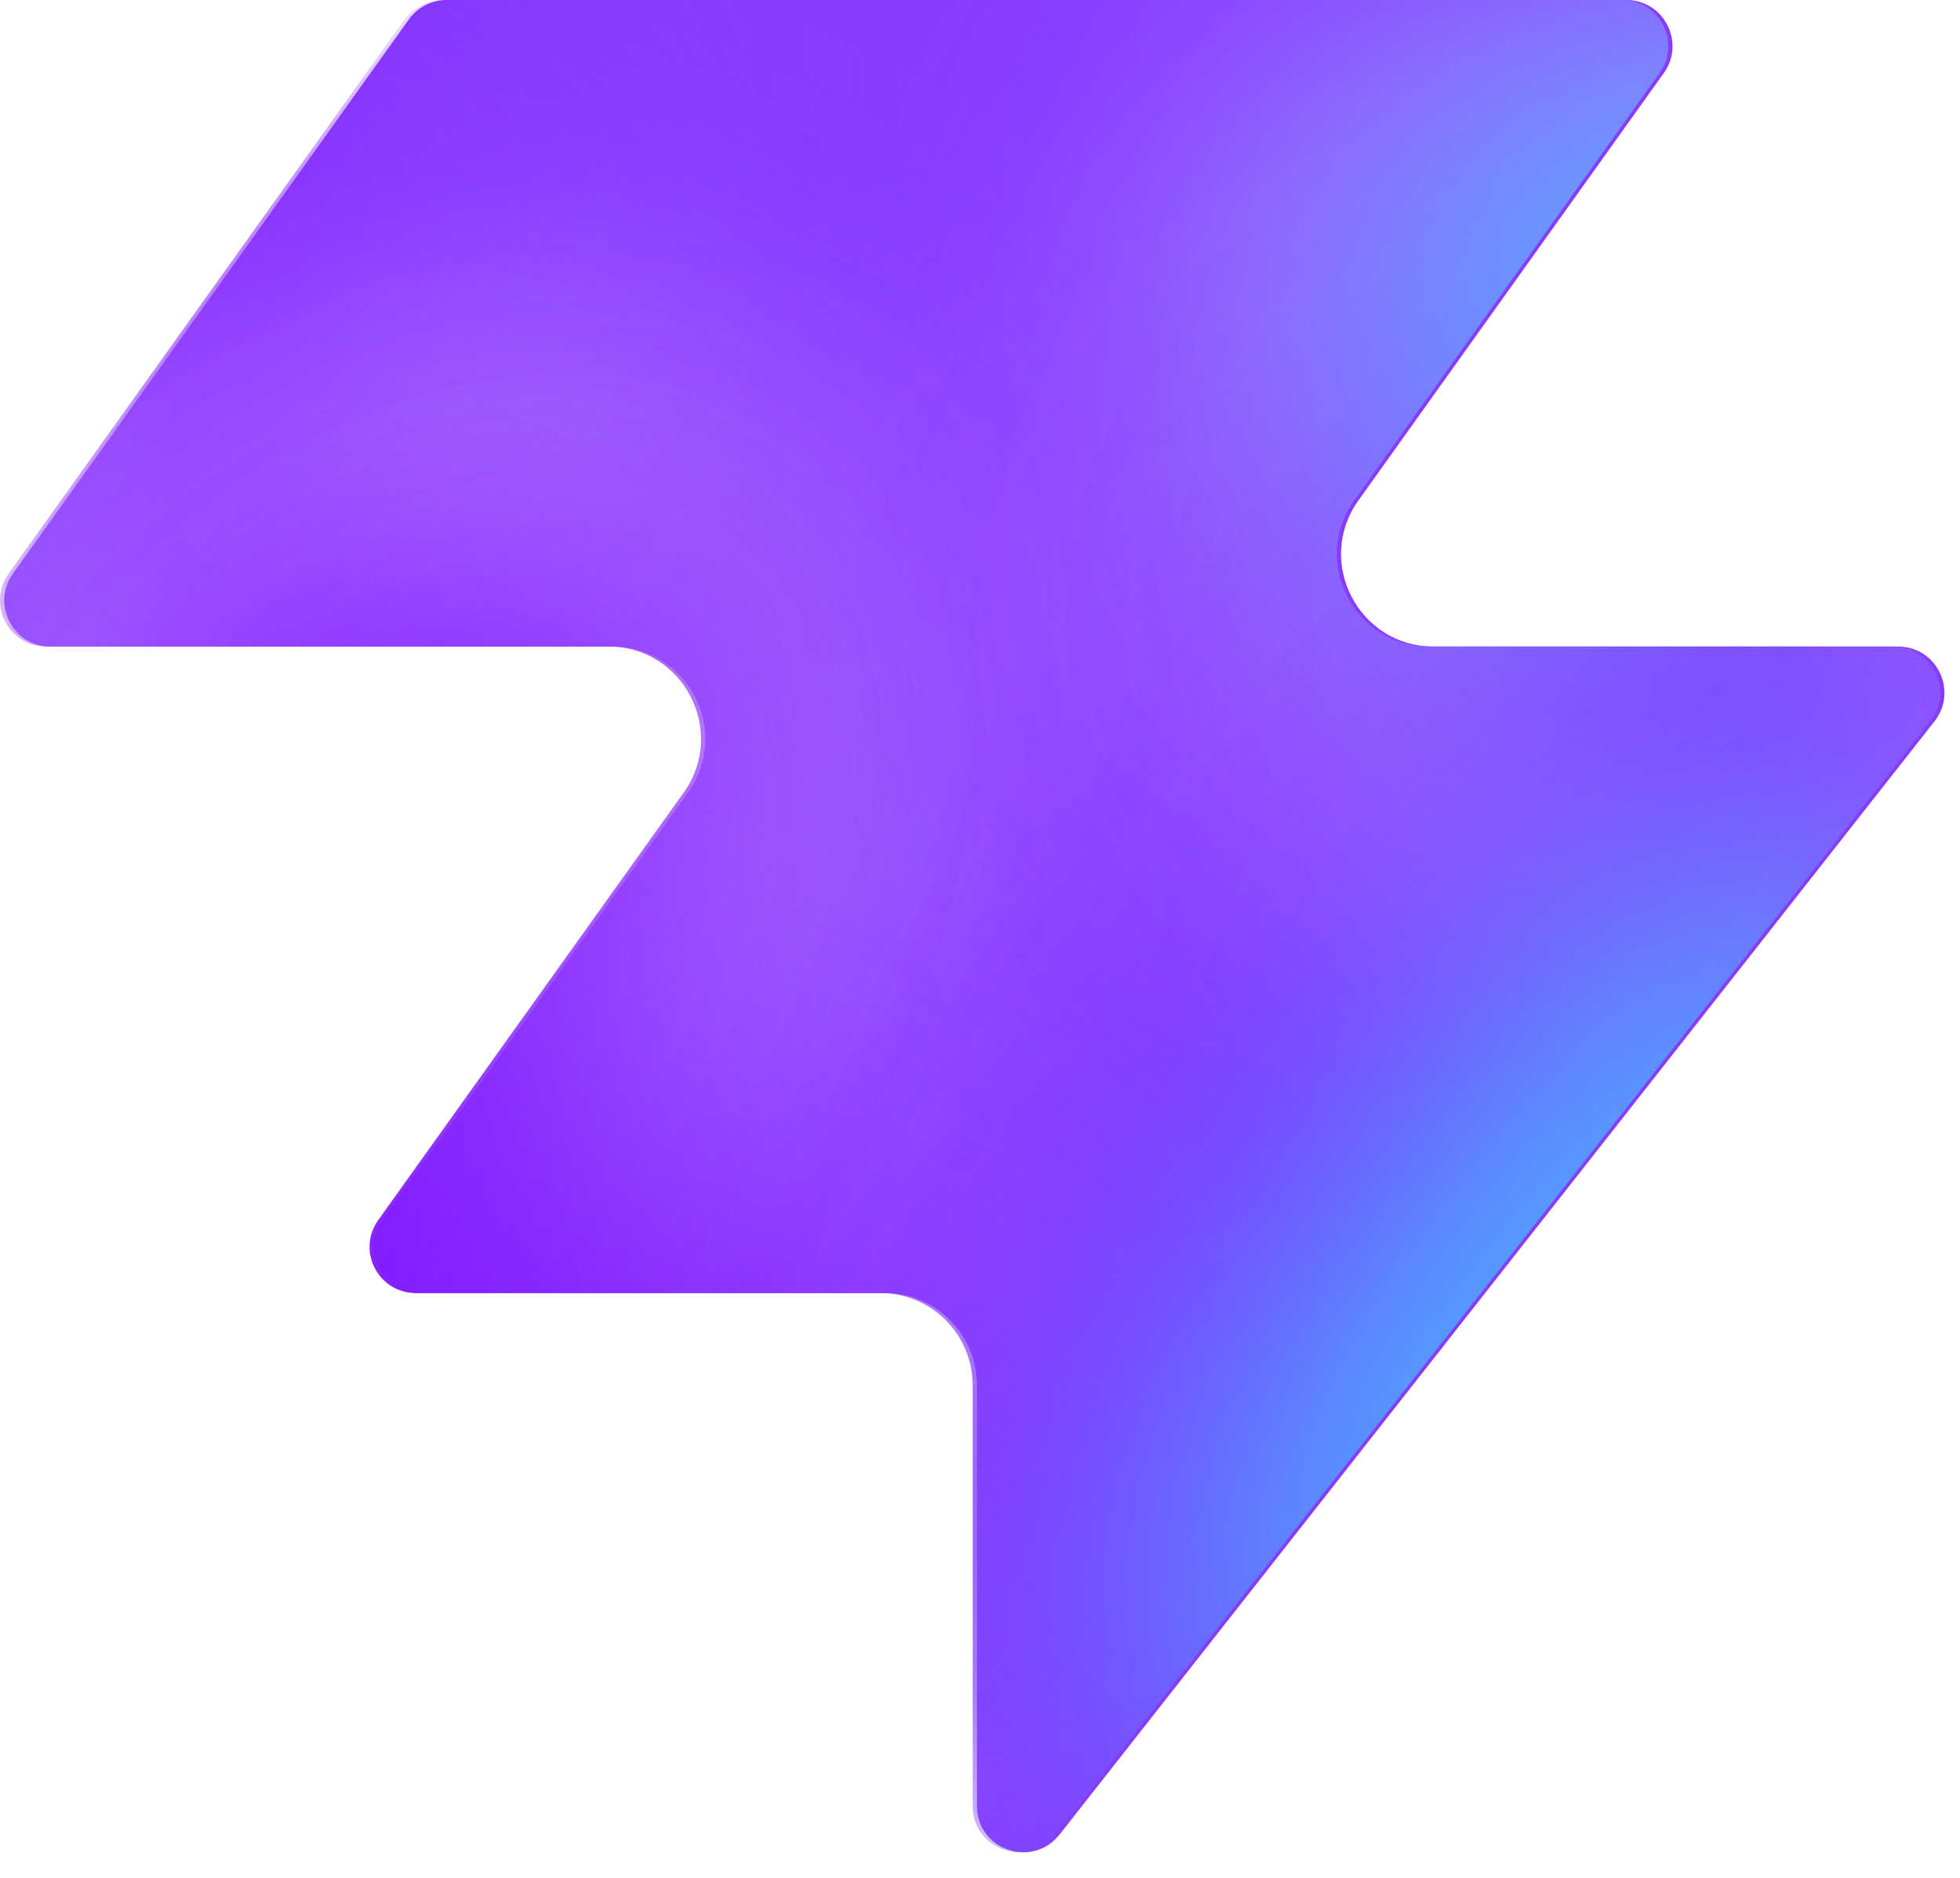
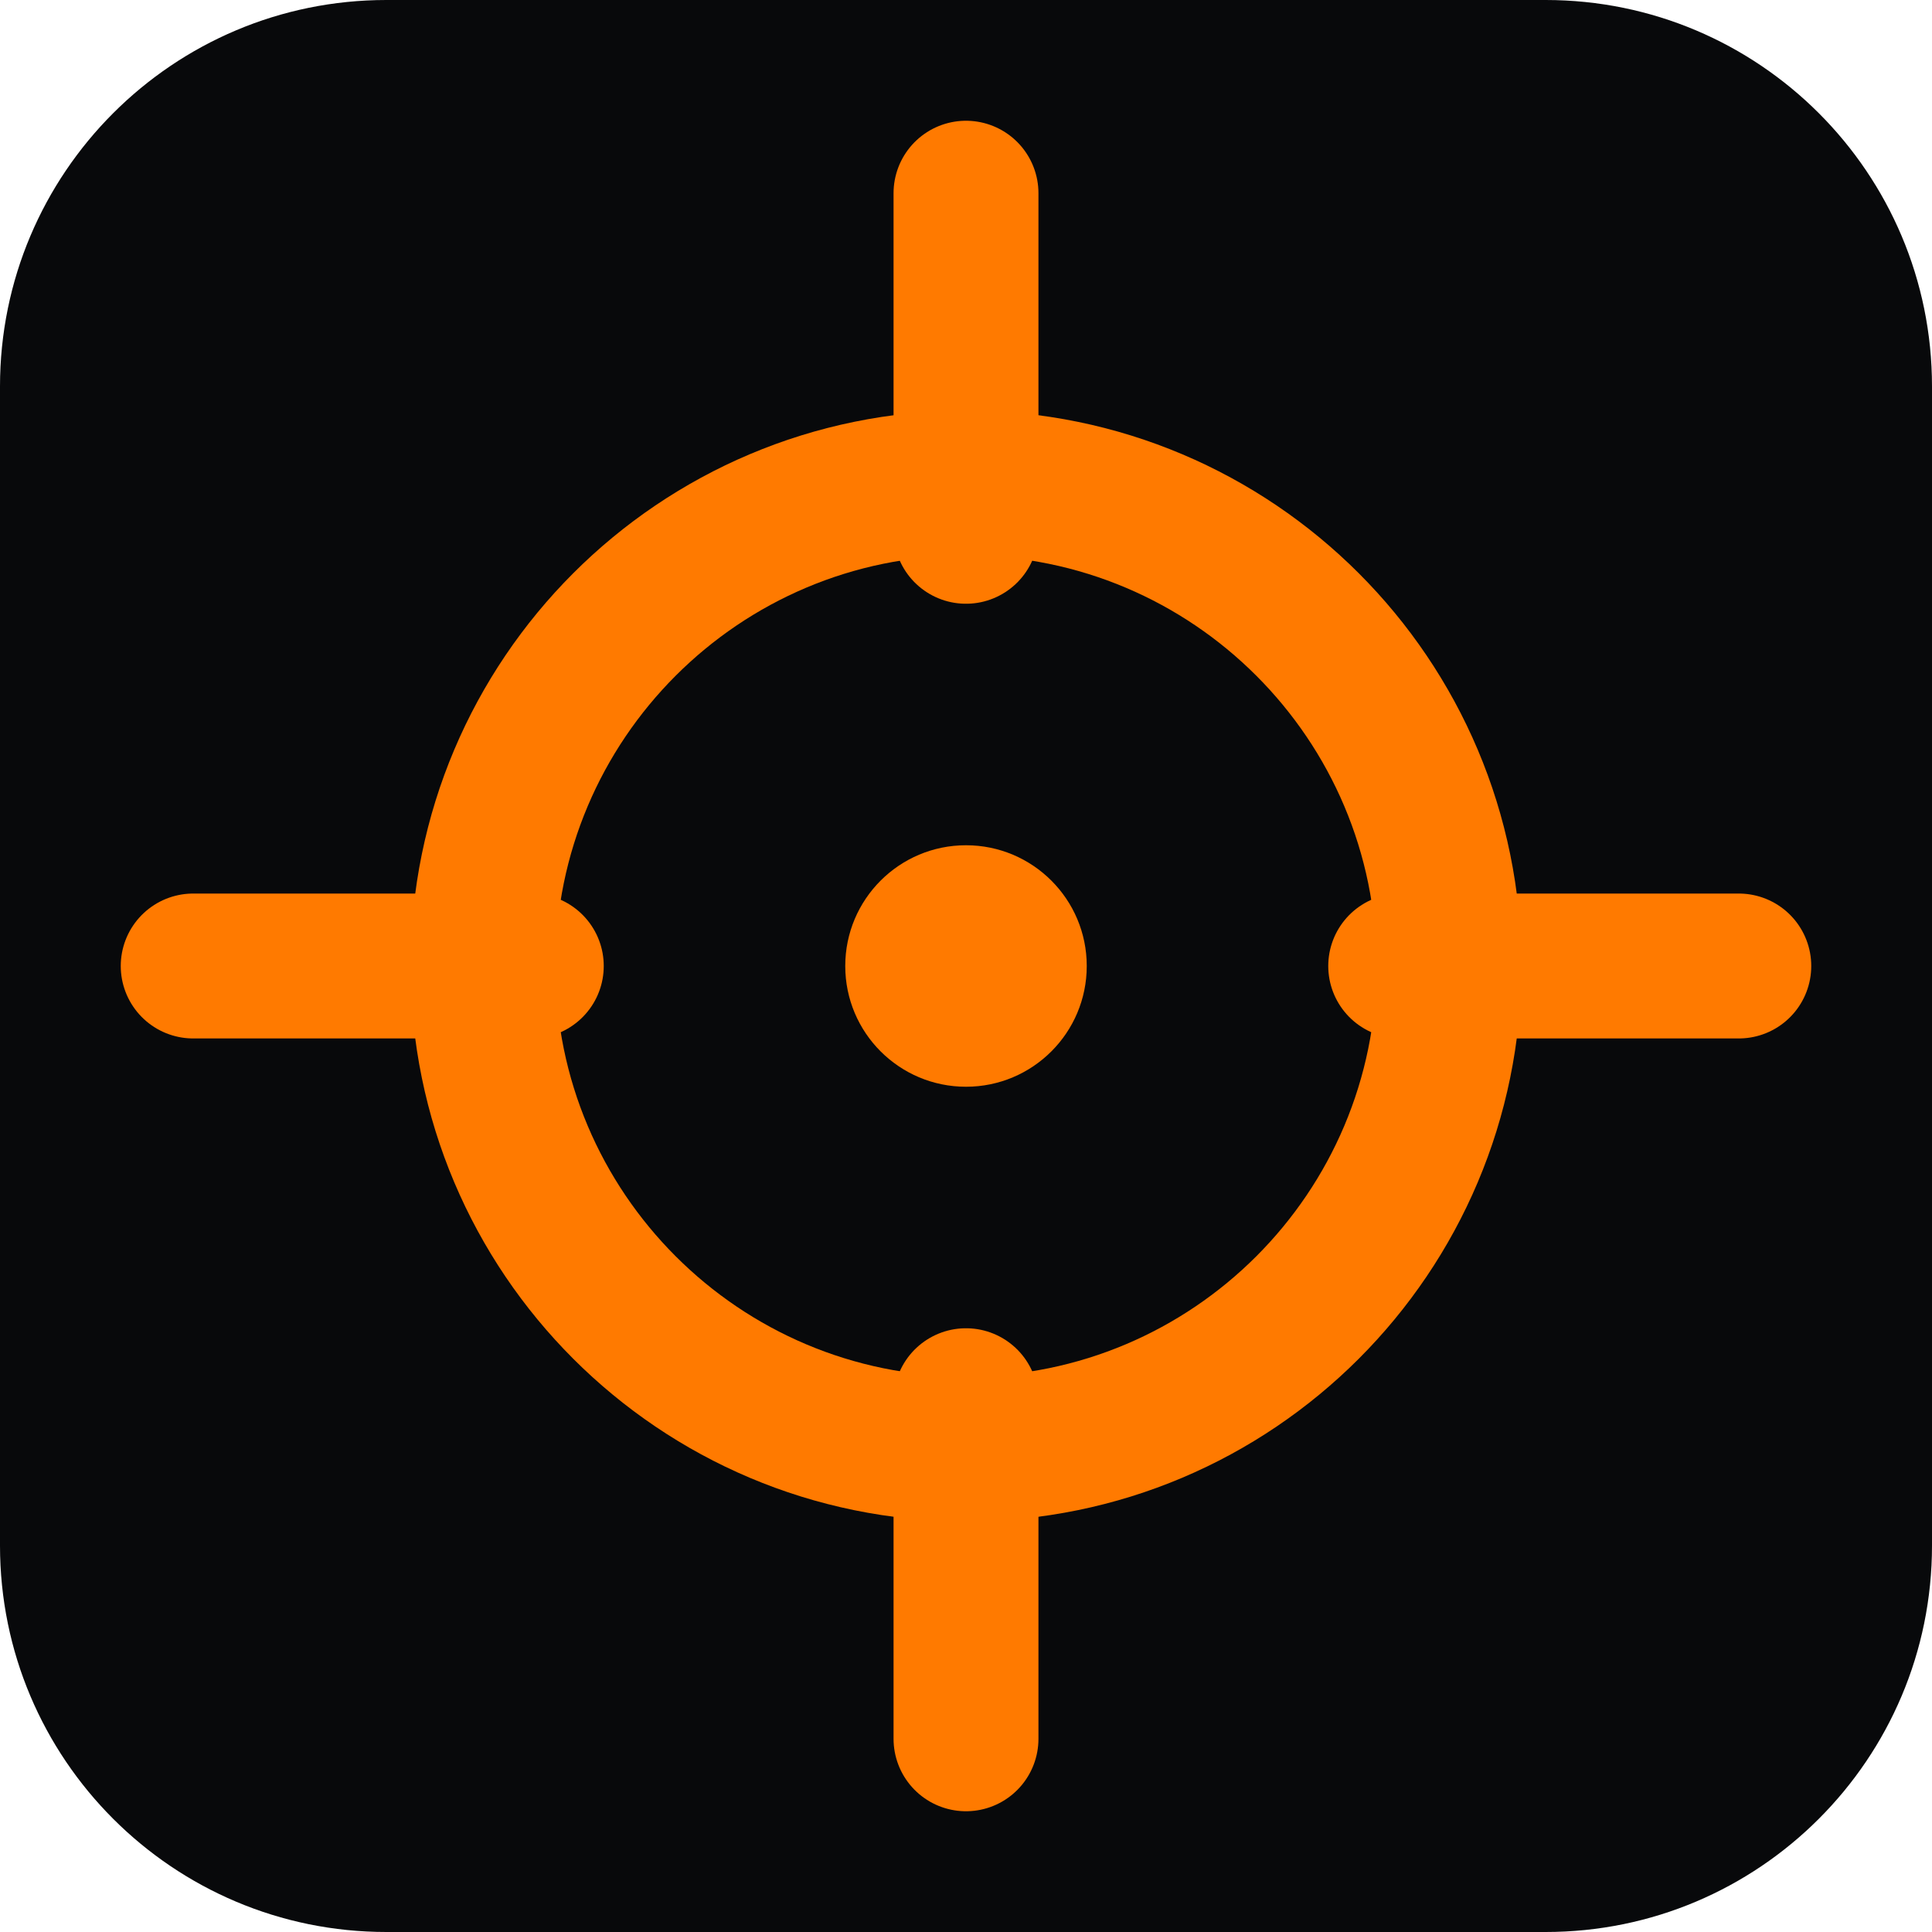
- <svg xmlns="http://www.w3.org/2000/svg" width="48" height="46" fill="none" viewBox="0 0 48 46">
-   <path fill="#863bff" d="M25.946 44.938c-.664.845-2.021.375-2.021-.698V33.937a2.26 2.26 0 0 0-2.262-2.262H10.287c-.92 0-1.456-1.04-.92-1.788l7.48-10.471c1.07-1.497 0-3.578-1.842-3.578H1.237c-.92 0-1.456-1.04-.92-1.788L10.013.474c.214-.297.556-.474.92-.474h28.894c.92 0 1.456 1.04.92 1.788l-7.48 10.471c-1.07 1.498 0 3.579 1.842 3.579h11.377c.943 0 1.473 1.088.89 1.83L25.947 44.94z" style="fill:#863bff;fill:color(display-p3 .525 .23 1);fill-opacity:1" />
-   <mask id="a" width="48" height="46" x="0" y="0" maskUnits="userSpaceOnUse" style="mask-type:alpha">
-     <path fill="#000" d="M25.842 44.938c-.664.844-2.021.375-2.021-.698V33.937a2.26 2.26 0 0 0-2.262-2.262H10.183c-.92 0-1.456-1.04-.92-1.788l7.48-10.471c1.07-1.498 0-3.579-1.842-3.579H1.133c-.92 0-1.456-1.04-.92-1.787L9.91.473c.214-.297.556-.474.92-.474h28.894c.92 0 1.456 1.04.92 1.788l-7.48 10.471c-1.07 1.498 0 3.578 1.842 3.578h11.377c.943 0 1.473 1.088.89 1.832L25.843 44.94z" style="fill:#000;fill-opacity:1" />
-   </mask>
-   <g mask="url(#a)">
-     <g filter="url(#b)">
-       <ellipse cx="5.508" cy="14.704" fill="#ede6ff" rx="5.508" ry="14.704" style="fill:#ede6ff;fill:color(display-p3 .927 .903 1);fill-opacity:1" transform="matrix(.00324 1 1 -.00324 -4.47 31.516)" />
-     </g>
-     <g filter="url(#c)">
-       <ellipse cx="10.399" cy="29.851" fill="#ede6ff" rx="10.399" ry="29.851" style="fill:#ede6ff;fill:color(display-p3 .927 .903 1);fill-opacity:1" transform="matrix(.00324 1 1 -.00324 -39.328 7.883)" />
-     </g>
-     <g filter="url(#d)">
-       <ellipse cx="5.508" cy="30.487" fill="#7e14ff" rx="5.508" ry="30.487" style="fill:#7e14ff;fill:color(display-p3 .492 .077 1);fill-opacity:1" transform="rotate(89.814 -25.913 -14.639)scale(1 -1)" />
-     </g>
-     <g filter="url(#e)">
-       <ellipse cx="5.508" cy="30.599" fill="#7e14ff" rx="5.508" ry="30.599" style="fill:#7e14ff;fill:color(display-p3 .492 .077 1);fill-opacity:1" transform="rotate(89.814 -32.644 -3.334)scale(1 -1)" />
-     </g>
-     <g filter="url(#f)">
-       <ellipse cx="5.508" cy="30.599" fill="#7e14ff" rx="5.508" ry="30.599" style="fill:#7e14ff;fill:color(display-p3 .492 .077 1);fill-opacity:1" transform="matrix(.00324 1 1 -.00324 -34.34 30.47)" />
-     </g>
-     <g filter="url(#g)">
-       <ellipse cx="14.072" cy="22.078" fill="#ede6ff" rx="14.072" ry="22.078" style="fill:#ede6ff;fill:color(display-p3 .927 .903 1);fill-opacity:1" transform="rotate(93.35 24.506 48.493)scale(-1 1)" />
-     </g>
-     <g filter="url(#h)">
-       <ellipse cx="3.47" cy="21.501" fill="#7e14ff" rx="3.47" ry="21.501" style="fill:#7e14ff;fill:color(display-p3 .492 .077 1);fill-opacity:1" transform="rotate(89.009 28.708 47.59)scale(-1 1)" />
-     </g>
-     <g filter="url(#i)">
-       <ellipse cx="3.47" cy="21.501" fill="#7e14ff" rx="3.47" ry="21.501" style="fill:#7e14ff;fill:color(display-p3 .492 .077 1);fill-opacity:1" transform="rotate(89.009 28.708 47.59)scale(-1 1)" />
-     </g>
-     <g filter="url(#j)">
-       <ellipse cx=".387" cy="8.972" fill="#7e14ff" rx="4.407" ry="29.108" style="fill:#7e14ff;fill:color(display-p3 .492 .077 1);fill-opacity:1" transform="rotate(39.51 .387 8.972)" />
-     </g>
-     <g filter="url(#k)">
-       <ellipse cx="47.523" cy="-6.092" fill="#7e14ff" rx="4.407" ry="29.108" style="fill:#7e14ff;fill:color(display-p3 .492 .077 1);fill-opacity:1" transform="rotate(37.892 47.523 -6.092)" />
-     </g>
-     <g filter="url(#l)">
-       <ellipse cx="41.412" cy="6.333" fill="#47bfff" rx="5.971" ry="9.665" style="fill:#47bfff;fill:color(display-p3 .28 .748 1);fill-opacity:1" transform="rotate(37.892 41.412 6.333)" />
-     </g>
-     <g filter="url(#m)">
-       <ellipse cx="-1.879" cy="38.332" fill="#7e14ff" rx="4.407" ry="29.108" style="fill:#7e14ff;fill:color(display-p3 .492 .077 1);fill-opacity:1" transform="rotate(37.892 -1.88 38.332)" />
-     </g>
-     <g filter="url(#n)">
-       <ellipse cx="-1.879" cy="38.332" fill="#7e14ff" rx="4.407" ry="29.108" style="fill:#7e14ff;fill:color(display-p3 .492 .077 1);fill-opacity:1" transform="rotate(37.892 -1.88 38.332)" />
-     </g>
-     <g filter="url(#o)">
-       <ellipse cx="35.651" cy="29.907" fill="#7e14ff" rx="4.407" ry="29.108" style="fill:#7e14ff;fill:color(display-p3 .492 .077 1);fill-opacity:1" transform="rotate(37.892 35.651 29.907)" />
-     </g>
-     <g filter="url(#p)">
-       <ellipse cx="38.418" cy="32.4" fill="#47bfff" rx="5.971" ry="15.297" style="fill:#47bfff;fill:color(display-p3 .28 .748 1);fill-opacity:1" transform="rotate(37.892 38.418 32.4)" />
-     </g>
+ <svg xmlns="http://www.w3.org/2000/svg" viewBox="0 0 40 40">
+   <rect width="40" height="40" rx="8" fill="#08090b" />
+   <g fill="none" stroke="#ff7a00" stroke-width="3" stroke-linecap="round">
+     <circle cx="20" cy="20" r="10" />
+     <path d="M20 4v7M20 29v7M4 20h7M29 20h7" />
  </g>
-   <defs>
-     <filter id="b" width="60.045" height="41.654" x="-19.77" y="16.149" color-interpolation-filters="sRGB" filterUnits="userSpaceOnUse">
-       <feFlood flood-opacity="0" result="BackgroundImageFix" />
-       <feBlend in="SourceGraphic" in2="BackgroundImageFix" result="shape" />
-       <feGaussianBlur result="effect1_foregroundBlur_2002_17158" stdDeviation="7.659" />
-     </filter>
-     <filter id="c" width="90.34" height="51.437" x="-54.613" y="-7.533" color-interpolation-filters="sRGB" filterUnits="userSpaceOnUse">
-       <feFlood flood-opacity="0" result="BackgroundImageFix" />
-       <feBlend in="SourceGraphic" in2="BackgroundImageFix" result="shape" />
-       <feGaussianBlur result="effect1_foregroundBlur_2002_17158" stdDeviation="7.659" />
-     </filter>
-     <filter id="d" width="79.355" height="29.4" x="-49.64" y="2.03" color-interpolation-filters="sRGB" filterUnits="userSpaceOnUse">
-       <feFlood flood-opacity="0" result="BackgroundImageFix" />
-       <feBlend in="SourceGraphic" in2="BackgroundImageFix" result="shape" />
-       <feGaussianBlur result="effect1_foregroundBlur_2002_17158" stdDeviation="4.596" />
-     </filter>
-     <filter id="e" width="79.579" height="29.4" x="-45.045" y="20.029" color-interpolation-filters="sRGB" filterUnits="userSpaceOnUse">
-       <feFlood flood-opacity="0" result="BackgroundImageFix" />
-       <feBlend in="SourceGraphic" in2="BackgroundImageFix" result="shape" />
-       <feGaussianBlur result="effect1_foregroundBlur_2002_17158" stdDeviation="4.596" />
-     </filter>
-     <filter id="f" width="79.579" height="29.4" x="-43.513" y="21.178" color-interpolation-filters="sRGB" filterUnits="userSpaceOnUse">
-       <feFlood flood-opacity="0" result="BackgroundImageFix" />
-       <feBlend in="SourceGraphic" in2="BackgroundImageFix" result="shape" />
-       <feGaussianBlur result="effect1_foregroundBlur_2002_17158" stdDeviation="4.596" />
-     </filter>
-     <filter id="g" width="74.749" height="58.852" x="15.756" y="-17.901" color-interpolation-filters="sRGB" filterUnits="userSpaceOnUse">
-       <feFlood flood-opacity="0" result="BackgroundImageFix" />
-       <feBlend in="SourceGraphic" in2="BackgroundImageFix" result="shape" />
-       <feGaussianBlur result="effect1_foregroundBlur_2002_17158" stdDeviation="7.659" />
-     </filter>
-     <filter id="h" width="61.377" height="25.362" x="23.548" y="2.284" color-interpolation-filters="sRGB" filterUnits="userSpaceOnUse">
-       <feFlood flood-opacity="0" result="BackgroundImageFix" />
-       <feBlend in="SourceGraphic" in2="BackgroundImageFix" result="shape" />
-       <feGaussianBlur result="effect1_foregroundBlur_2002_17158" stdDeviation="4.596" />
-     </filter>
-     <filter id="i" width="61.377" height="25.362" x="23.548" y="2.284" color-interpolation-filters="sRGB" filterUnits="userSpaceOnUse">
-       <feFlood flood-opacity="0" result="BackgroundImageFix" />
-       <feBlend in="SourceGraphic" in2="BackgroundImageFix" result="shape" />
-       <feGaussianBlur result="effect1_foregroundBlur_2002_17158" stdDeviation="4.596" />
-     </filter>
-     <filter id="j" width="56.045" height="63.649" x="-27.636" y="-22.853" color-interpolation-filters="sRGB" filterUnits="userSpaceOnUse">
-       <feFlood flood-opacity="0" result="BackgroundImageFix" />
-       <feBlend in="SourceGraphic" in2="BackgroundImageFix" result="shape" />
-       <feGaussianBlur result="effect1_foregroundBlur_2002_17158" stdDeviation="4.596" />
-     </filter>
-     <filter id="k" width="54.814" height="64.646" x="20.116" y="-38.415" color-interpolation-filters="sRGB" filterUnits="userSpaceOnUse">
-       <feFlood flood-opacity="0" result="BackgroundImageFix" />
-       <feBlend in="SourceGraphic" in2="BackgroundImageFix" result="shape" />
-       <feGaussianBlur result="effect1_foregroundBlur_2002_17158" stdDeviation="4.596" />
-     </filter>
-     <filter id="l" width="33.541" height="35.313" x="24.641" y="-11.323" color-interpolation-filters="sRGB" filterUnits="userSpaceOnUse">
-       <feFlood flood-opacity="0" result="BackgroundImageFix" />
-       <feBlend in="SourceGraphic" in2="BackgroundImageFix" result="shape" />
-       <feGaussianBlur result="effect1_foregroundBlur_2002_17158" stdDeviation="4.596" />
-     </filter>
-     <filter id="m" width="54.814" height="64.646" x="-29.286" y="6.009" color-interpolation-filters="sRGB" filterUnits="userSpaceOnUse">
-       <feFlood flood-opacity="0" result="BackgroundImageFix" />
-       <feBlend in="SourceGraphic" in2="BackgroundImageFix" result="shape" />
-       <feGaussianBlur result="effect1_foregroundBlur_2002_17158" stdDeviation="4.596" />
-     </filter>
-     <filter id="n" width="54.814" height="64.646" x="-29.286" y="6.009" color-interpolation-filters="sRGB" filterUnits="userSpaceOnUse">
-       <feFlood flood-opacity="0" result="BackgroundImageFix" />
-       <feBlend in="SourceGraphic" in2="BackgroundImageFix" result="shape" />
-       <feGaussianBlur result="effect1_foregroundBlur_2002_17158" stdDeviation="4.596" />
-     </filter>
-     <filter id="o" width="54.814" height="64.646" x="8.244" y="-2.416" color-interpolation-filters="sRGB" filterUnits="userSpaceOnUse">
-       <feFlood flood-opacity="0" result="BackgroundImageFix" />
-       <feBlend in="SourceGraphic" in2="BackgroundImageFix" result="shape" />
-       <feGaussianBlur result="effect1_foregroundBlur_2002_17158" stdDeviation="4.596" />
-     </filter>
-     <filter id="p" width="39.409" height="43.623" x="18.713" y="10.588" color-interpolation-filters="sRGB" filterUnits="userSpaceOnUse">
-       <feFlood flood-opacity="0" result="BackgroundImageFix" />
-       <feBlend in="SourceGraphic" in2="BackgroundImageFix" result="shape" />
-       <feGaussianBlur result="effect1_foregroundBlur_2002_17158" stdDeviation="4.596" />
-     </filter>
-   </defs>
+   <circle cx="20" cy="20" r="2.5" fill="#ff7a00" />
</svg>
